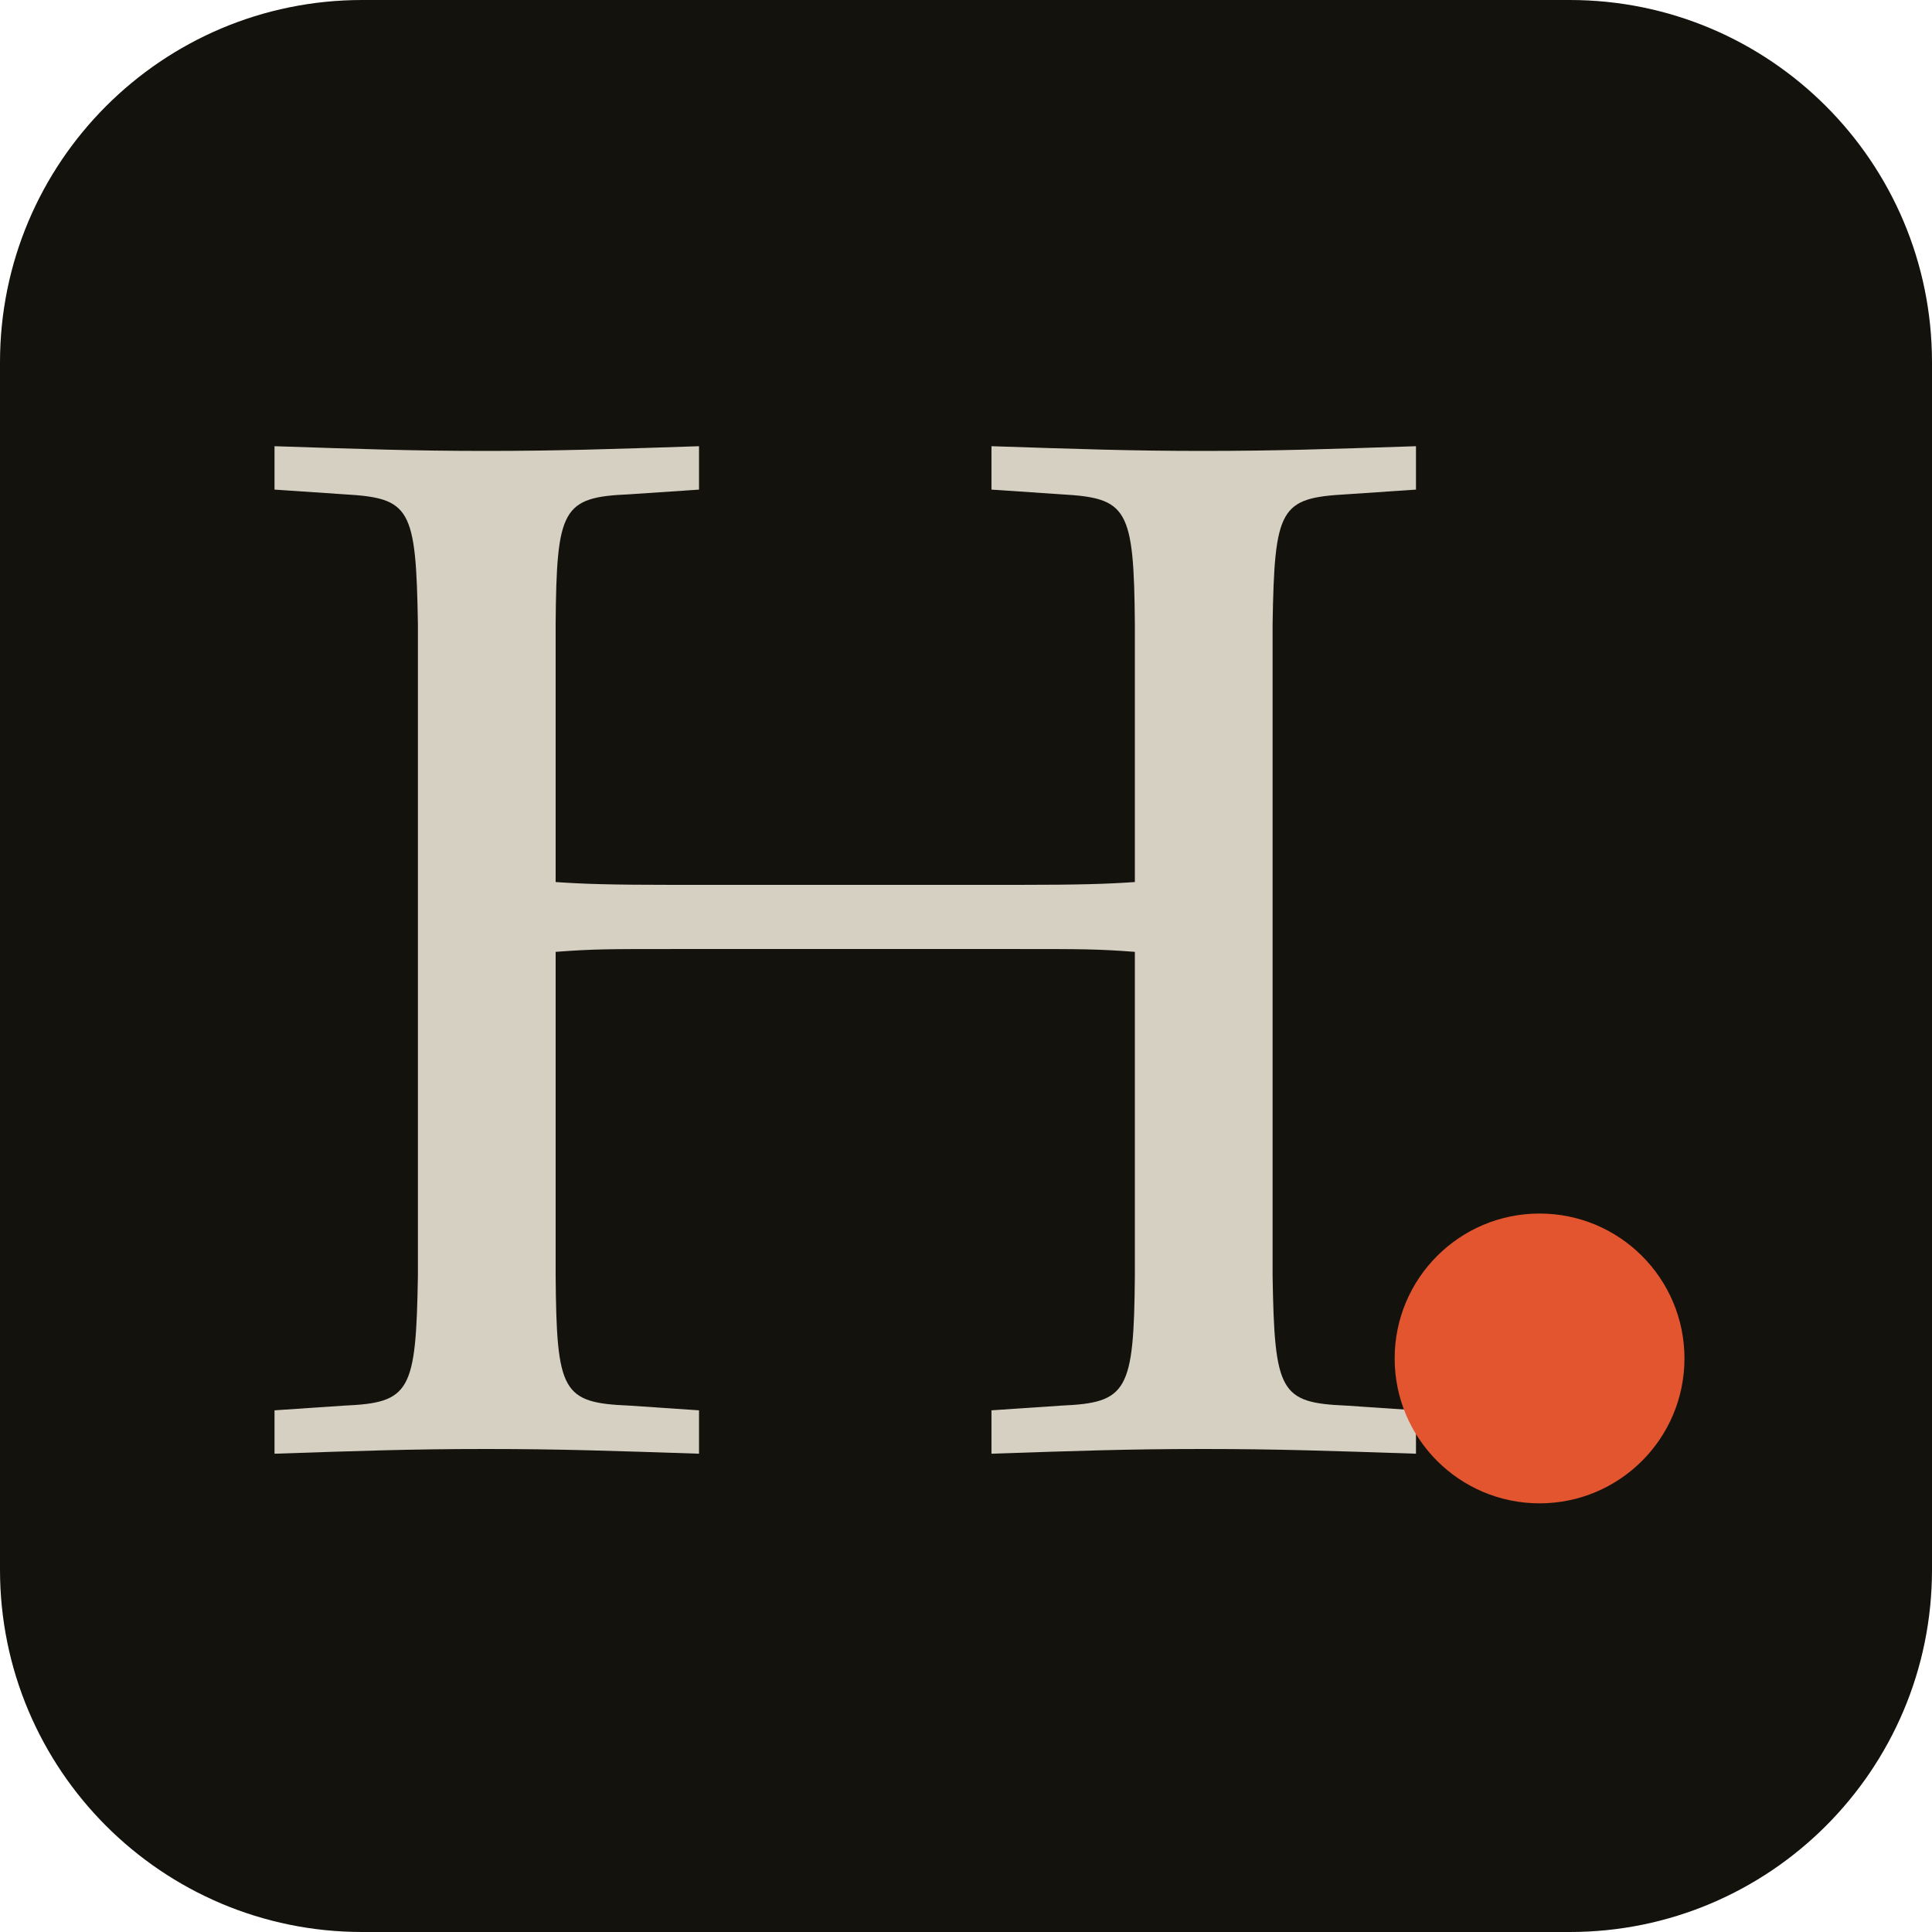
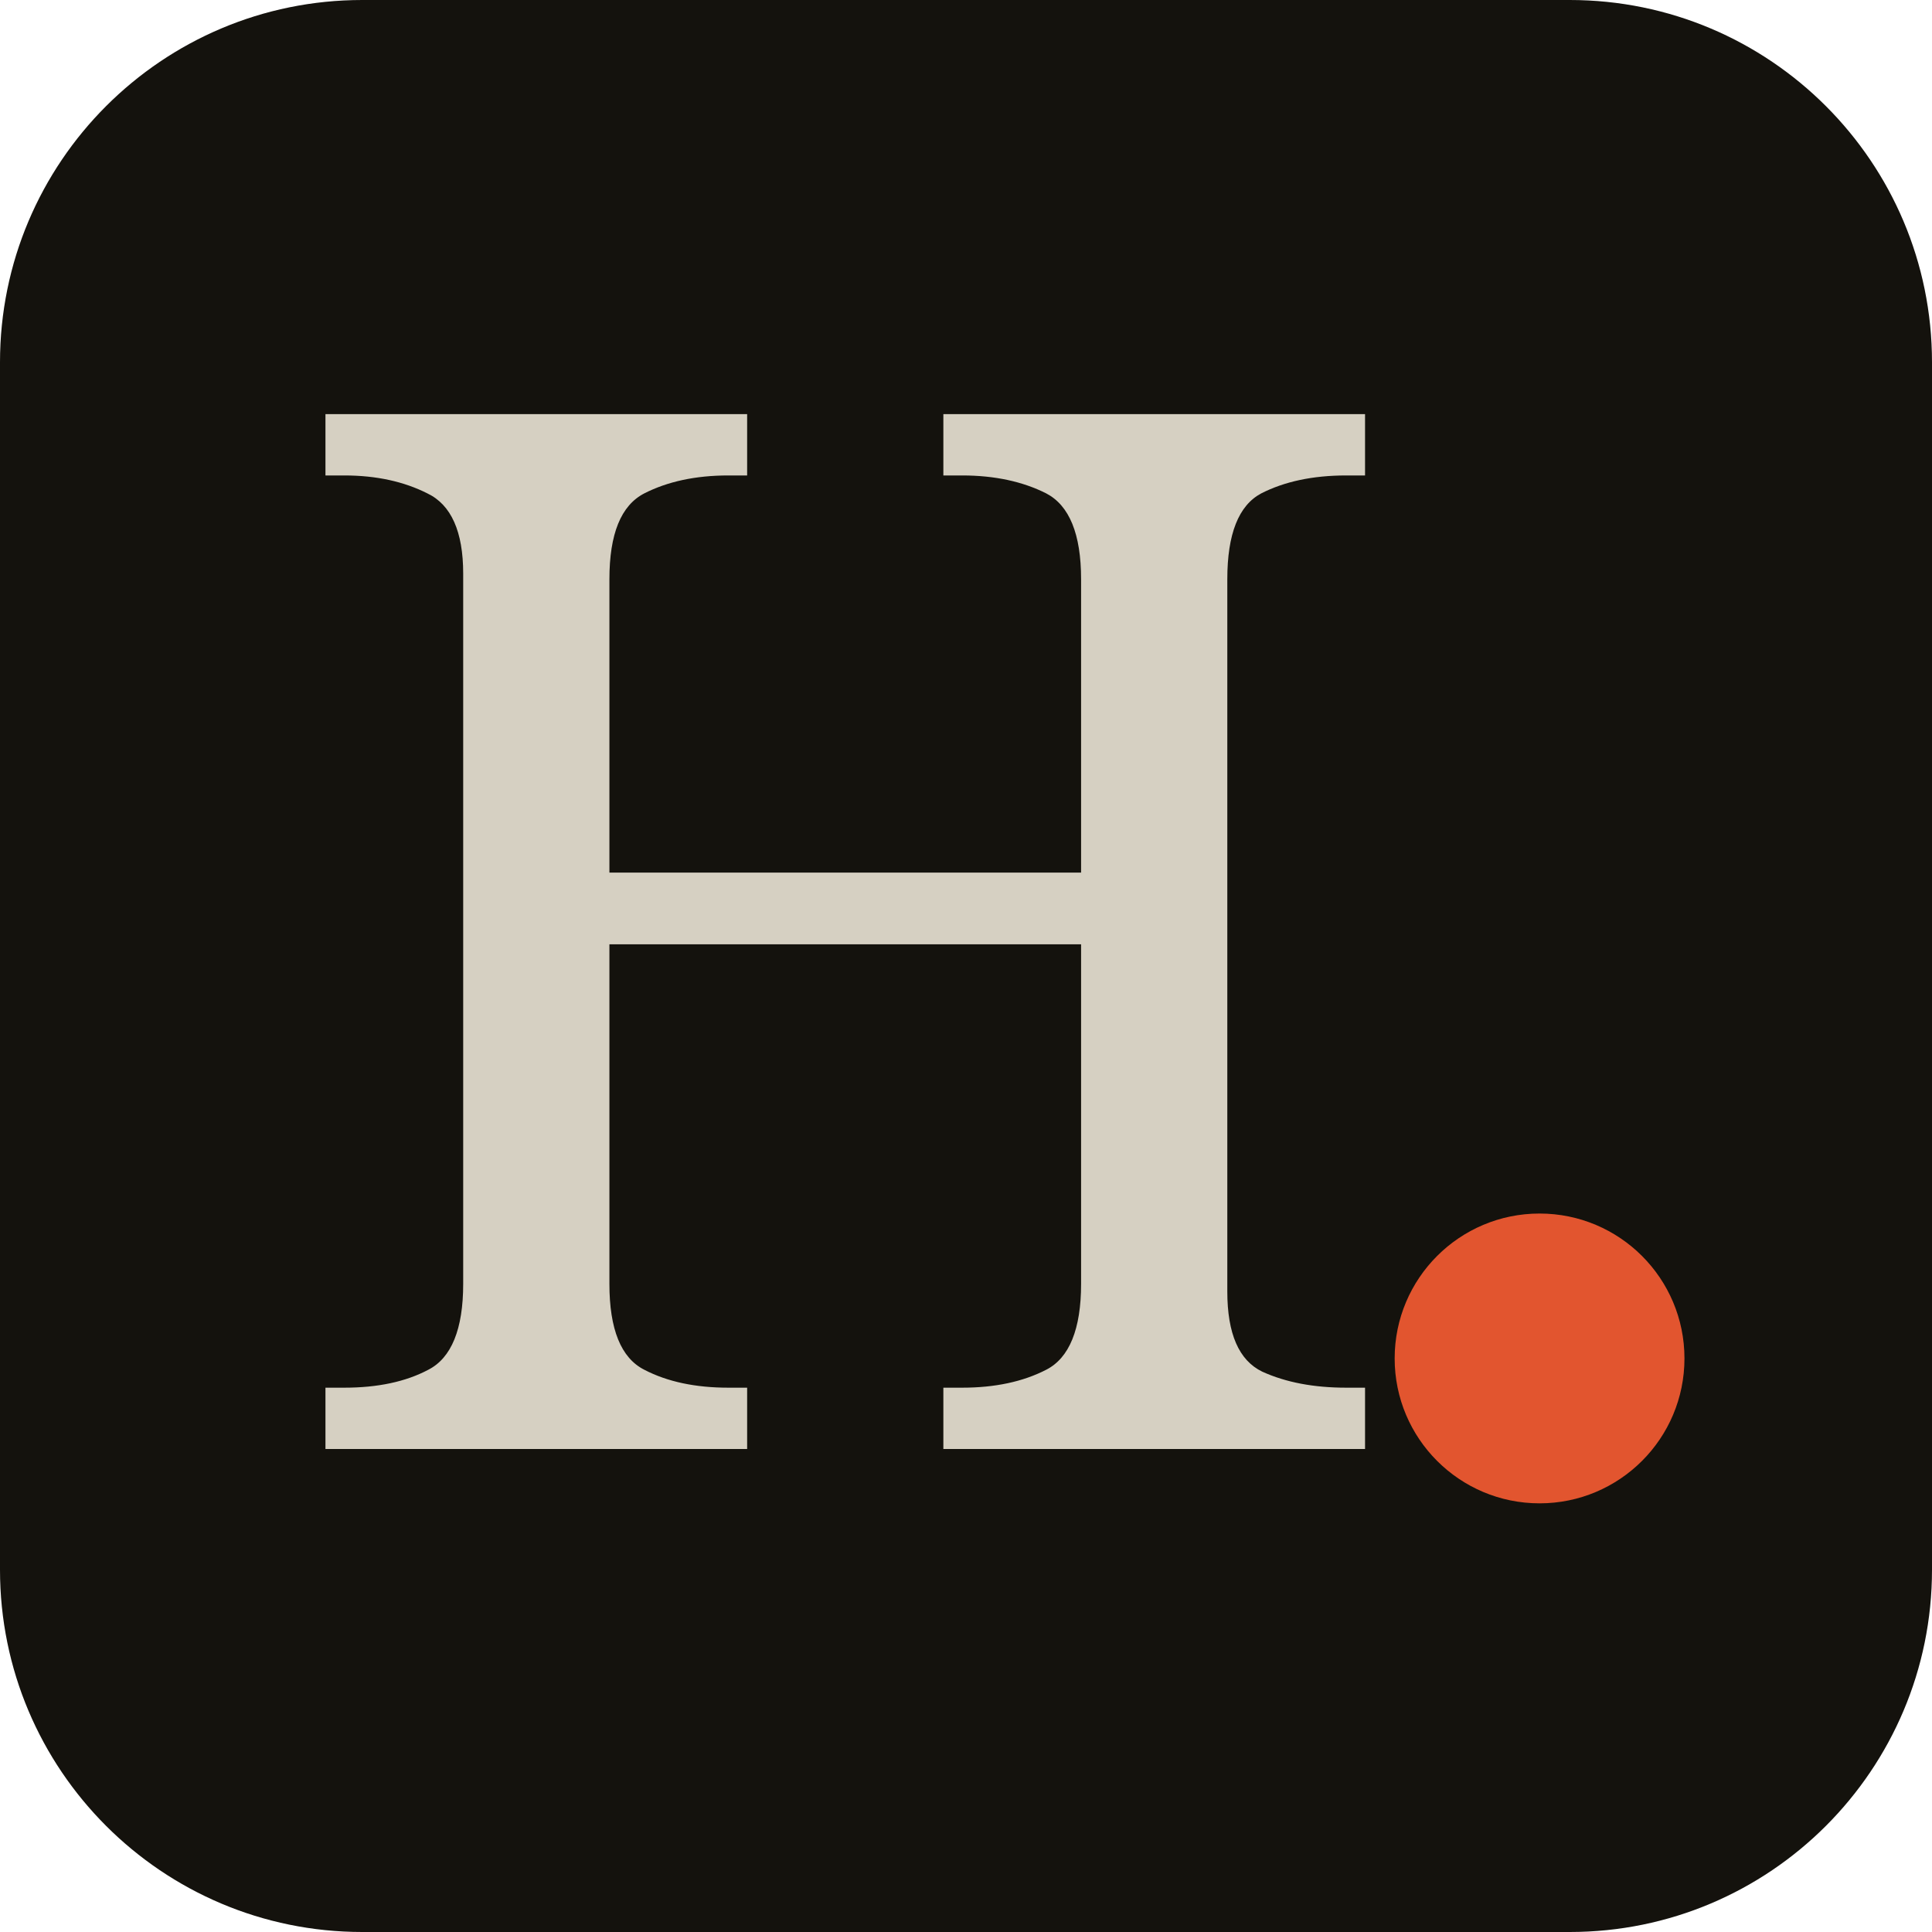
<svg xmlns="http://www.w3.org/2000/svg" viewBox="0 0 32 32">
  <rect width="32" height="32" rx="6" fill="#14120d" />
-   <text x="14" y="24" font-family="Palatino Linotype, Palatino, Georgia, serif" font-size="24" fill="#d6d0c2" text-anchor="middle">H</text>
+   <text x="14" y="24" font-family="Fraunces, Georgia, serif" font-size="24" fill="#d6d0c2" text-anchor="middle">H</text>
  <circle cx="25.5" cy="22.5" r="2.4" fill="#e2552f" />
</svg>
